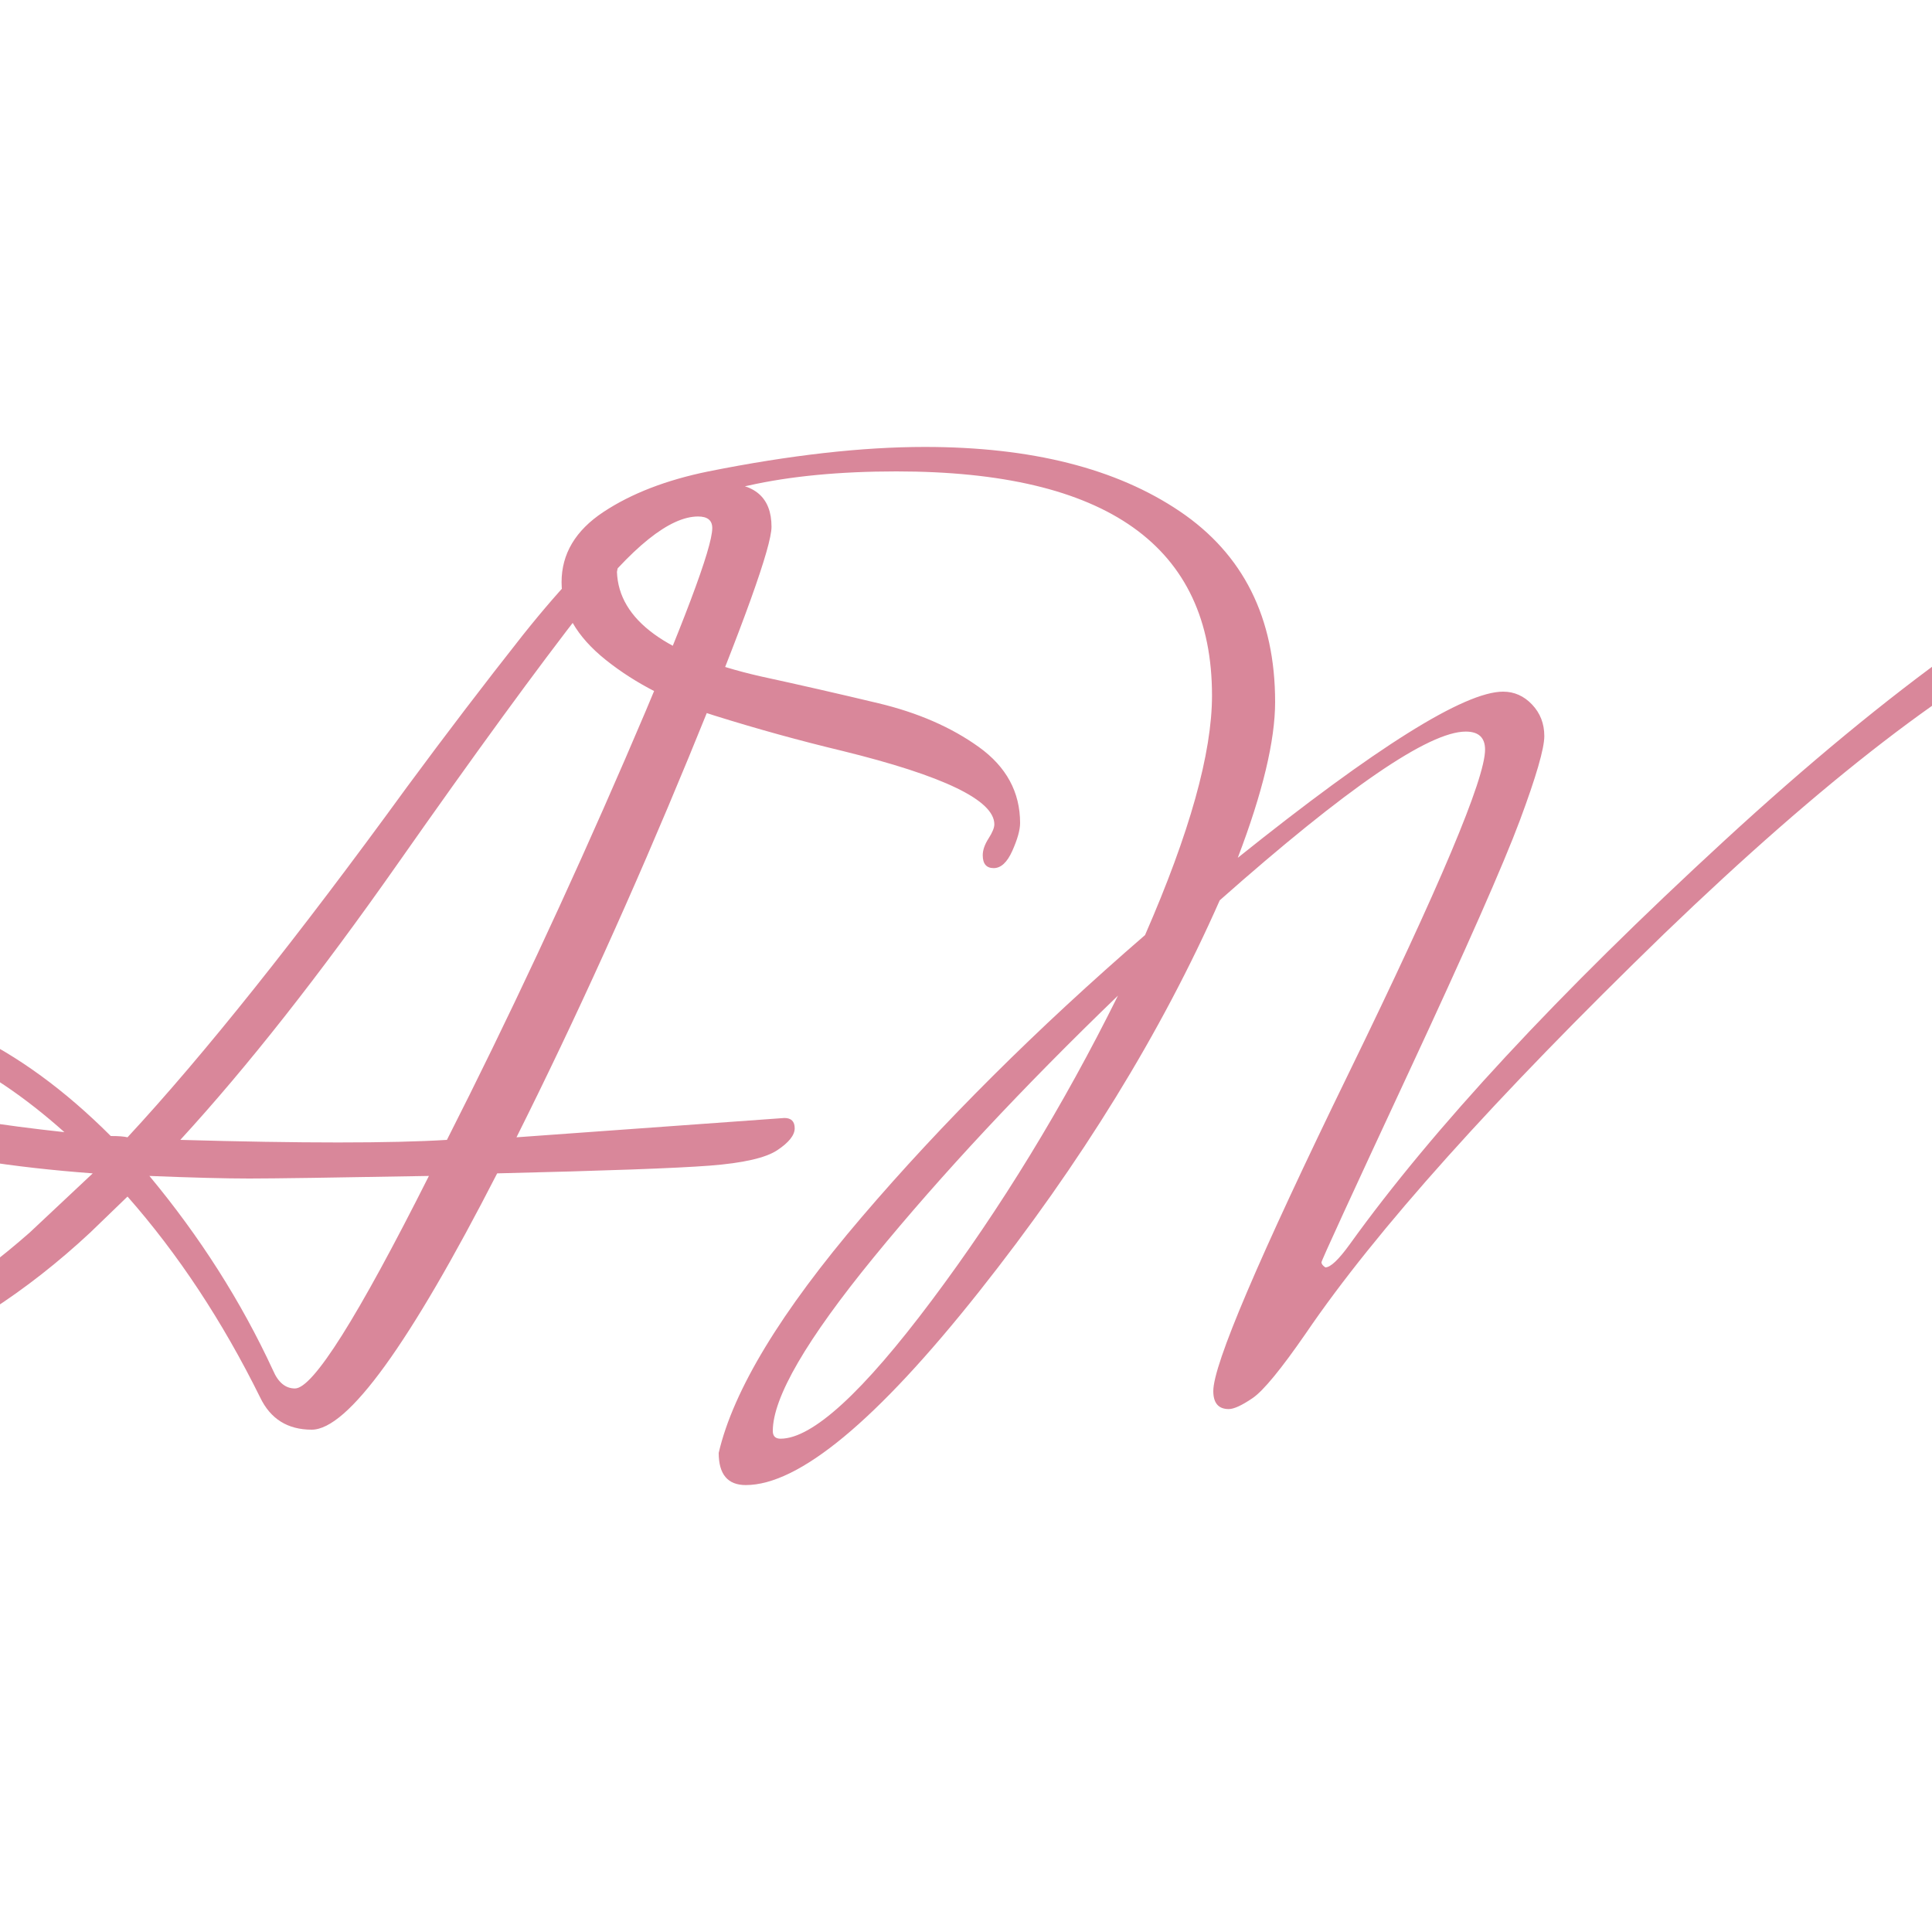
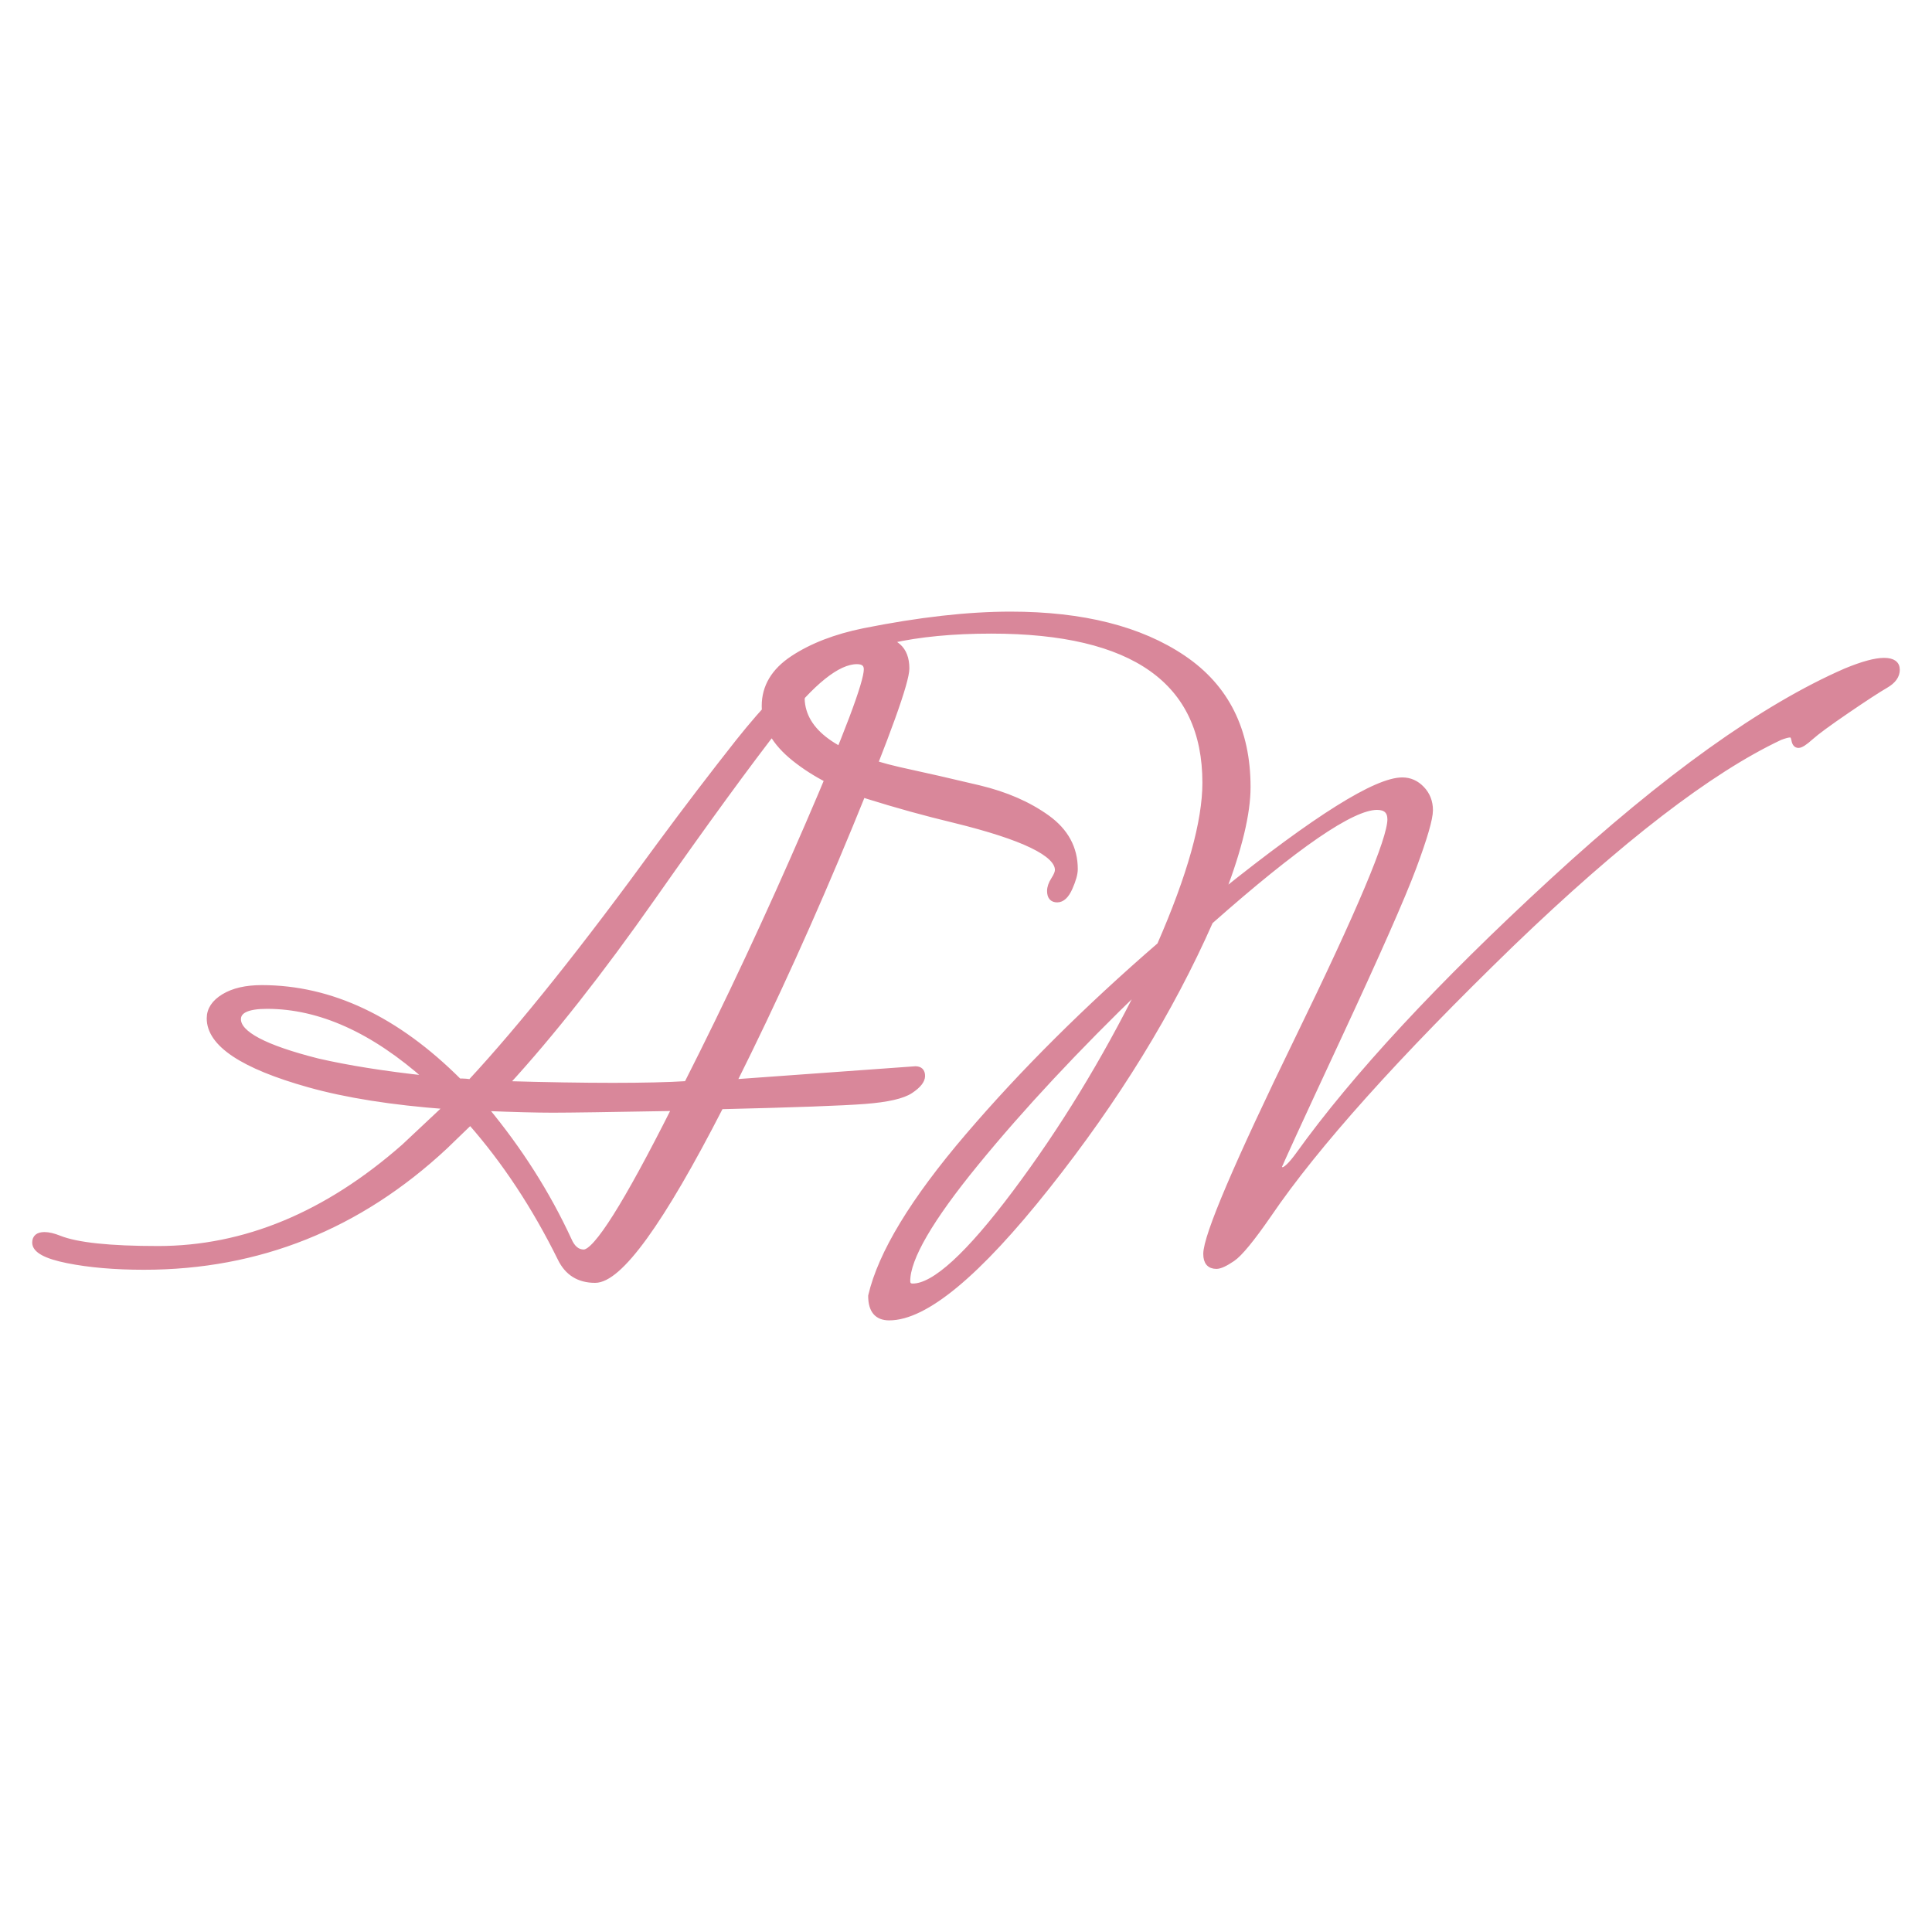
- <svg xmlns="http://www.w3.org/2000/svg" viewBox="300 -1085 1500 1500">
-   <path d="M133 -274Q133 -249 224 -226Q276 -214 350 -206Q257 -289 166 -289Q133 -289 133 -274ZM529 -7Q550 -7 633 -172Q521 -170 493.5 -170.0Q466 -170 416 -172Q475 -101 512 -21Q518 -7 529 -7ZM842 -684Q809 -684 754.0 -613.5Q699 -543 608.5 -414.0Q518 -285 440 -200Q510 -198 562.5 -198.0Q615 -198 647 -200Q718 -340 785.5 -496.0Q853 -652 853 -675Q853 -684 842 -684ZM701 -202 909 -217Q917 -217 917.0 -209.0Q917 -201 903.5 -192.0Q890 -183 851.0 -180.0Q812 -177 686 -174Q584 25 542 25Q514 25 502 0Q458 -89 399 -156L370 -128Q222 10 25 10Q-25 10 -62.5 2.5Q-100 -5 -100 -18Q-100 -27 -89 -27Q-82 -27 -72 -23Q-42 -11 41 -11Q190 -11 323 -128Q371 -173 372 -174Q278 -181 214 -199Q100 -231 100 -275Q100 -290 116.5 -300.0Q133 -310 160 -310Q279 -310 386 -203Q395 -203 399 -202Q488 -298 616 -474Q661 -535 706 -592Q800 -710 860 -710Q899 -710 899 -676Q899 -653 834.5 -496.5Q770 -340 701 -202ZM1254 9Q1242 9 1242 -5Q1242 -36 1347.5 -252.5Q1453 -469 1453 -503Q1453 -517 1438 -517Q1395 -517 1247 -386Q1179 -232 1060.0 -82.0Q941 68 879 68Q858 68 858 43Q875 -30 969.0 -140.0Q1063 -250 1189 -359Q1241 -478 1241 -545Q1241 -719 996 -719Q930 -719 881 -708Q787 -689 779 -641Q781 -585 890 -560Q936 -550 982.0 -539.0Q1028 -528 1060.0 -505.0Q1092 -482 1092 -446Q1092 -438 1086.0 -424.5Q1080 -411 1071.5 -411.0Q1063 -411 1063 -421Q1063 -427 1067.5 -434.0Q1072 -441 1072 -445Q1072 -473 954 -502Q904 -514 854.5 -529.5Q805 -545 770.5 -572.5Q736 -600 736.0 -633.0Q736 -666 768.5 -687.5Q801 -709 850 -719Q945 -738 1018 -738Q1142 -738 1216.0 -688.0Q1290 -638 1290 -540Q1290 -495 1261 -419Q1422 -548 1467 -548Q1480 -548 1489.5 -538.0Q1499 -528 1499.0 -513.5Q1499 -499 1480.0 -448.0Q1461 -397 1393.5 -252.0Q1326 -107 1326.0 -105.0Q1326 -103 1329 -101Q1335 -101 1348 -119Q1445 -254 1639.0 -432.5Q1833 -611 1975 -673Q2004 -685 2019.0 -685.0Q2034 -685 2034.0 -674.5Q2034 -664 2021.0 -656.5Q2008 -649 1976.5 -627.5Q1945 -606 1935.0 -597.0Q1925 -588 1921.0 -588.0Q1917 -588 1916.0 -594.0Q1915 -600 1911.5 -600.0Q1908 -600 1900 -597Q1779 -540 1592 -360Q1395 -169 1314 -50Q1285 -8 1272.5 0.5Q1260 9 1254 9ZM906 32Q943 32 1023.5 -75.5Q1104 -183 1168 -312Q1057 -205 978.5 -109.0Q900 -13 900 26Q900 32 906 32Z" fill="#D9879A" />
+ <svg xmlns="http://www.w3.org/2000/svg" viewBox="-140 -1442 2214 2214">
+   <path d="M133 -274Q133 -249 224 -226Q276 -214 350 -206Q257 -289 166 -289Q133 -289 133 -274ZM529 -7Q550 -7 633 -172Q521 -170 493.5 -170.0Q466 -170 416 -172Q475 -101 512 -21Q518 -7 529 -7ZM842 -684Q809 -684 754.0 -613.5Q699 -543 608.5 -414.0Q518 -285 440 -200Q510 -198 562.5 -198.0Q615 -198 647 -200Q718 -340 785.5 -496.0Q853 -652 853 -675Q853 -684 842 -684ZM701 -202 909 -217Q917 -217 917.0 -209.0Q917 -201 903.5 -192.0Q890 -183 851.0 -180.0Q812 -177 686 -174Q584 25 542 25Q514 25 502 0Q458 -89 399 -156L370 -128Q222 10 25 10Q-25 10 -62.5 2.5Q-100 -5 -100 -18Q-100 -27 -89 -27Q-82 -27 -72 -23Q-42 -11 41 -11Q190 -11 323 -128Q371 -173 372 -174Q278 -181 214 -199Q100 -231 100 -275Q100 -290 116.5 -300.0Q133 -310 160 -310Q279 -310 386 -203Q395 -203 399 -202Q488 -298 616 -474Q661 -535 706 -592Q800 -710 860 -710Q899 -710 899 -676Q899 -653 834.5 -496.5Q770 -340 701 -202ZM1254 9Q1242 9 1242 -5Q1242 -36 1347.5 -252.5Q1453 -469 1453 -503Q1453 -517 1438 -517Q1395 -517 1247 -386Q1179 -232 1060.0 -82.0Q941 68 879 68Q858 68 858 43Q875 -30 969.0 -140.0Q1063 -250 1189 -359Q1241 -478 1241 -545Q1241 -719 996 -719Q930 -719 881 -708Q787 -689 779 -641Q781 -585 890 -560Q936 -550 982.0 -539.0Q1028 -528 1060.0 -505.0Q1092 -482 1092 -446Q1092 -438 1086.0 -424.5Q1080 -411 1071.5 -411.0Q1063 -411 1063 -421Q1063 -427 1067.5 -434.0Q1072 -441 1072 -445Q1072 -473 954 -502Q904 -514 854.5 -529.5Q805 -545 770.5 -572.5Q736 -600 736.0 -633.0Q736 -666 768.5 -687.5Q801 -709 850 -719Q945 -738 1018 -738Q1142 -738 1216.0 -688.0Q1290 -638 1290 -540Q1290 -495 1261 -419Q1422 -548 1467 -548Q1480 -548 1489.5 -538.0Q1499 -528 1499.0 -513.5Q1499 -499 1480.0 -448.0Q1461 -397 1393.5 -252.0Q1326 -107 1326.0 -105.0Q1326 -103 1329 -101Q1335 -101 1348 -119Q1445 -254 1639.0 -432.5Q1833 -611 1975 -673Q2004 -685 2019.0 -685.0Q2034 -685 2034.0 -674.5Q2034 -664 2021.0 -656.5Q2008 -649 1976.5 -627.5Q1945 -606 1935.0 -597.0Q1925 -588 1921.0 -588.0Q1917 -588 1916.0 -594.0Q1915 -600 1911.5 -600.0Q1908 -600 1900 -597Q1779 -540 1592 -360Q1395 -169 1314 -50Q1285 -8 1272.5 0.5Q1260 9 1254 9ZM906 32Q943 32 1023.5 -75.5Q1104 -183 1168 -312Q1057 -205 978.5 -109.0Q900 -13 900 26Q900 32 906 32Z" fill="#D9879A" stroke="#D9879A" stroke-width="6.2" stroke-linejoin="round" stroke-linecap="round" />
</svg>
